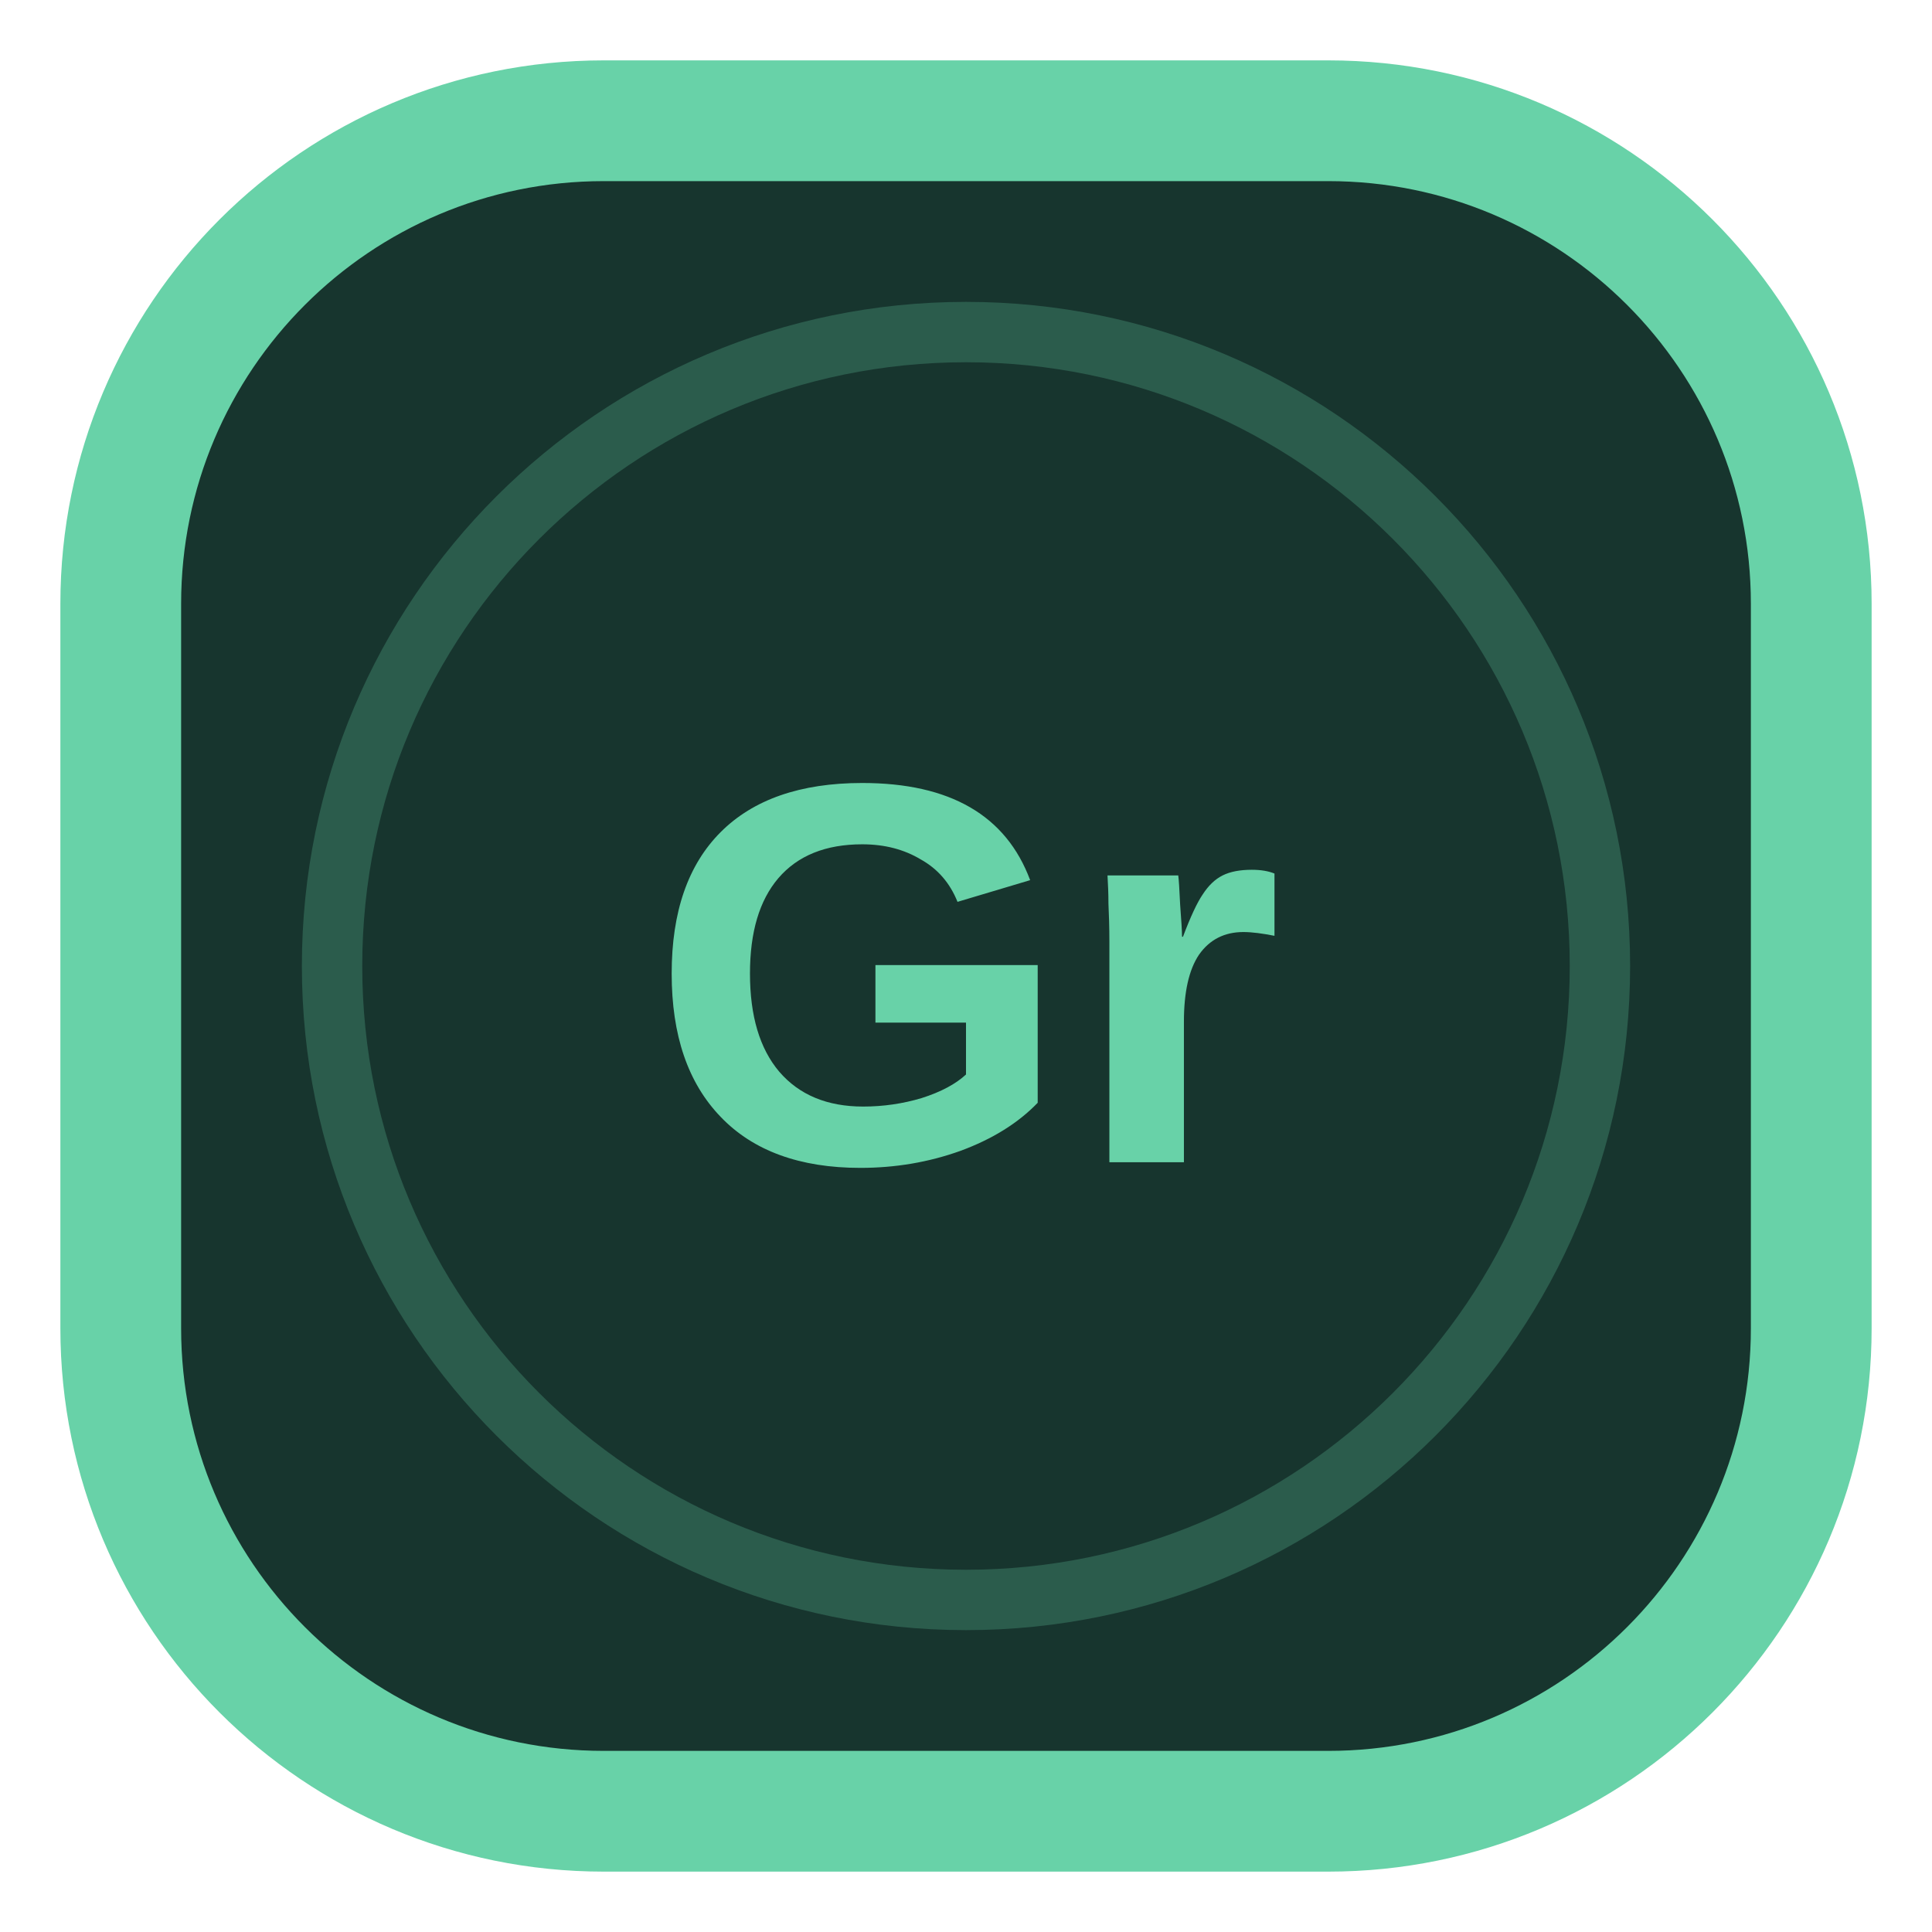
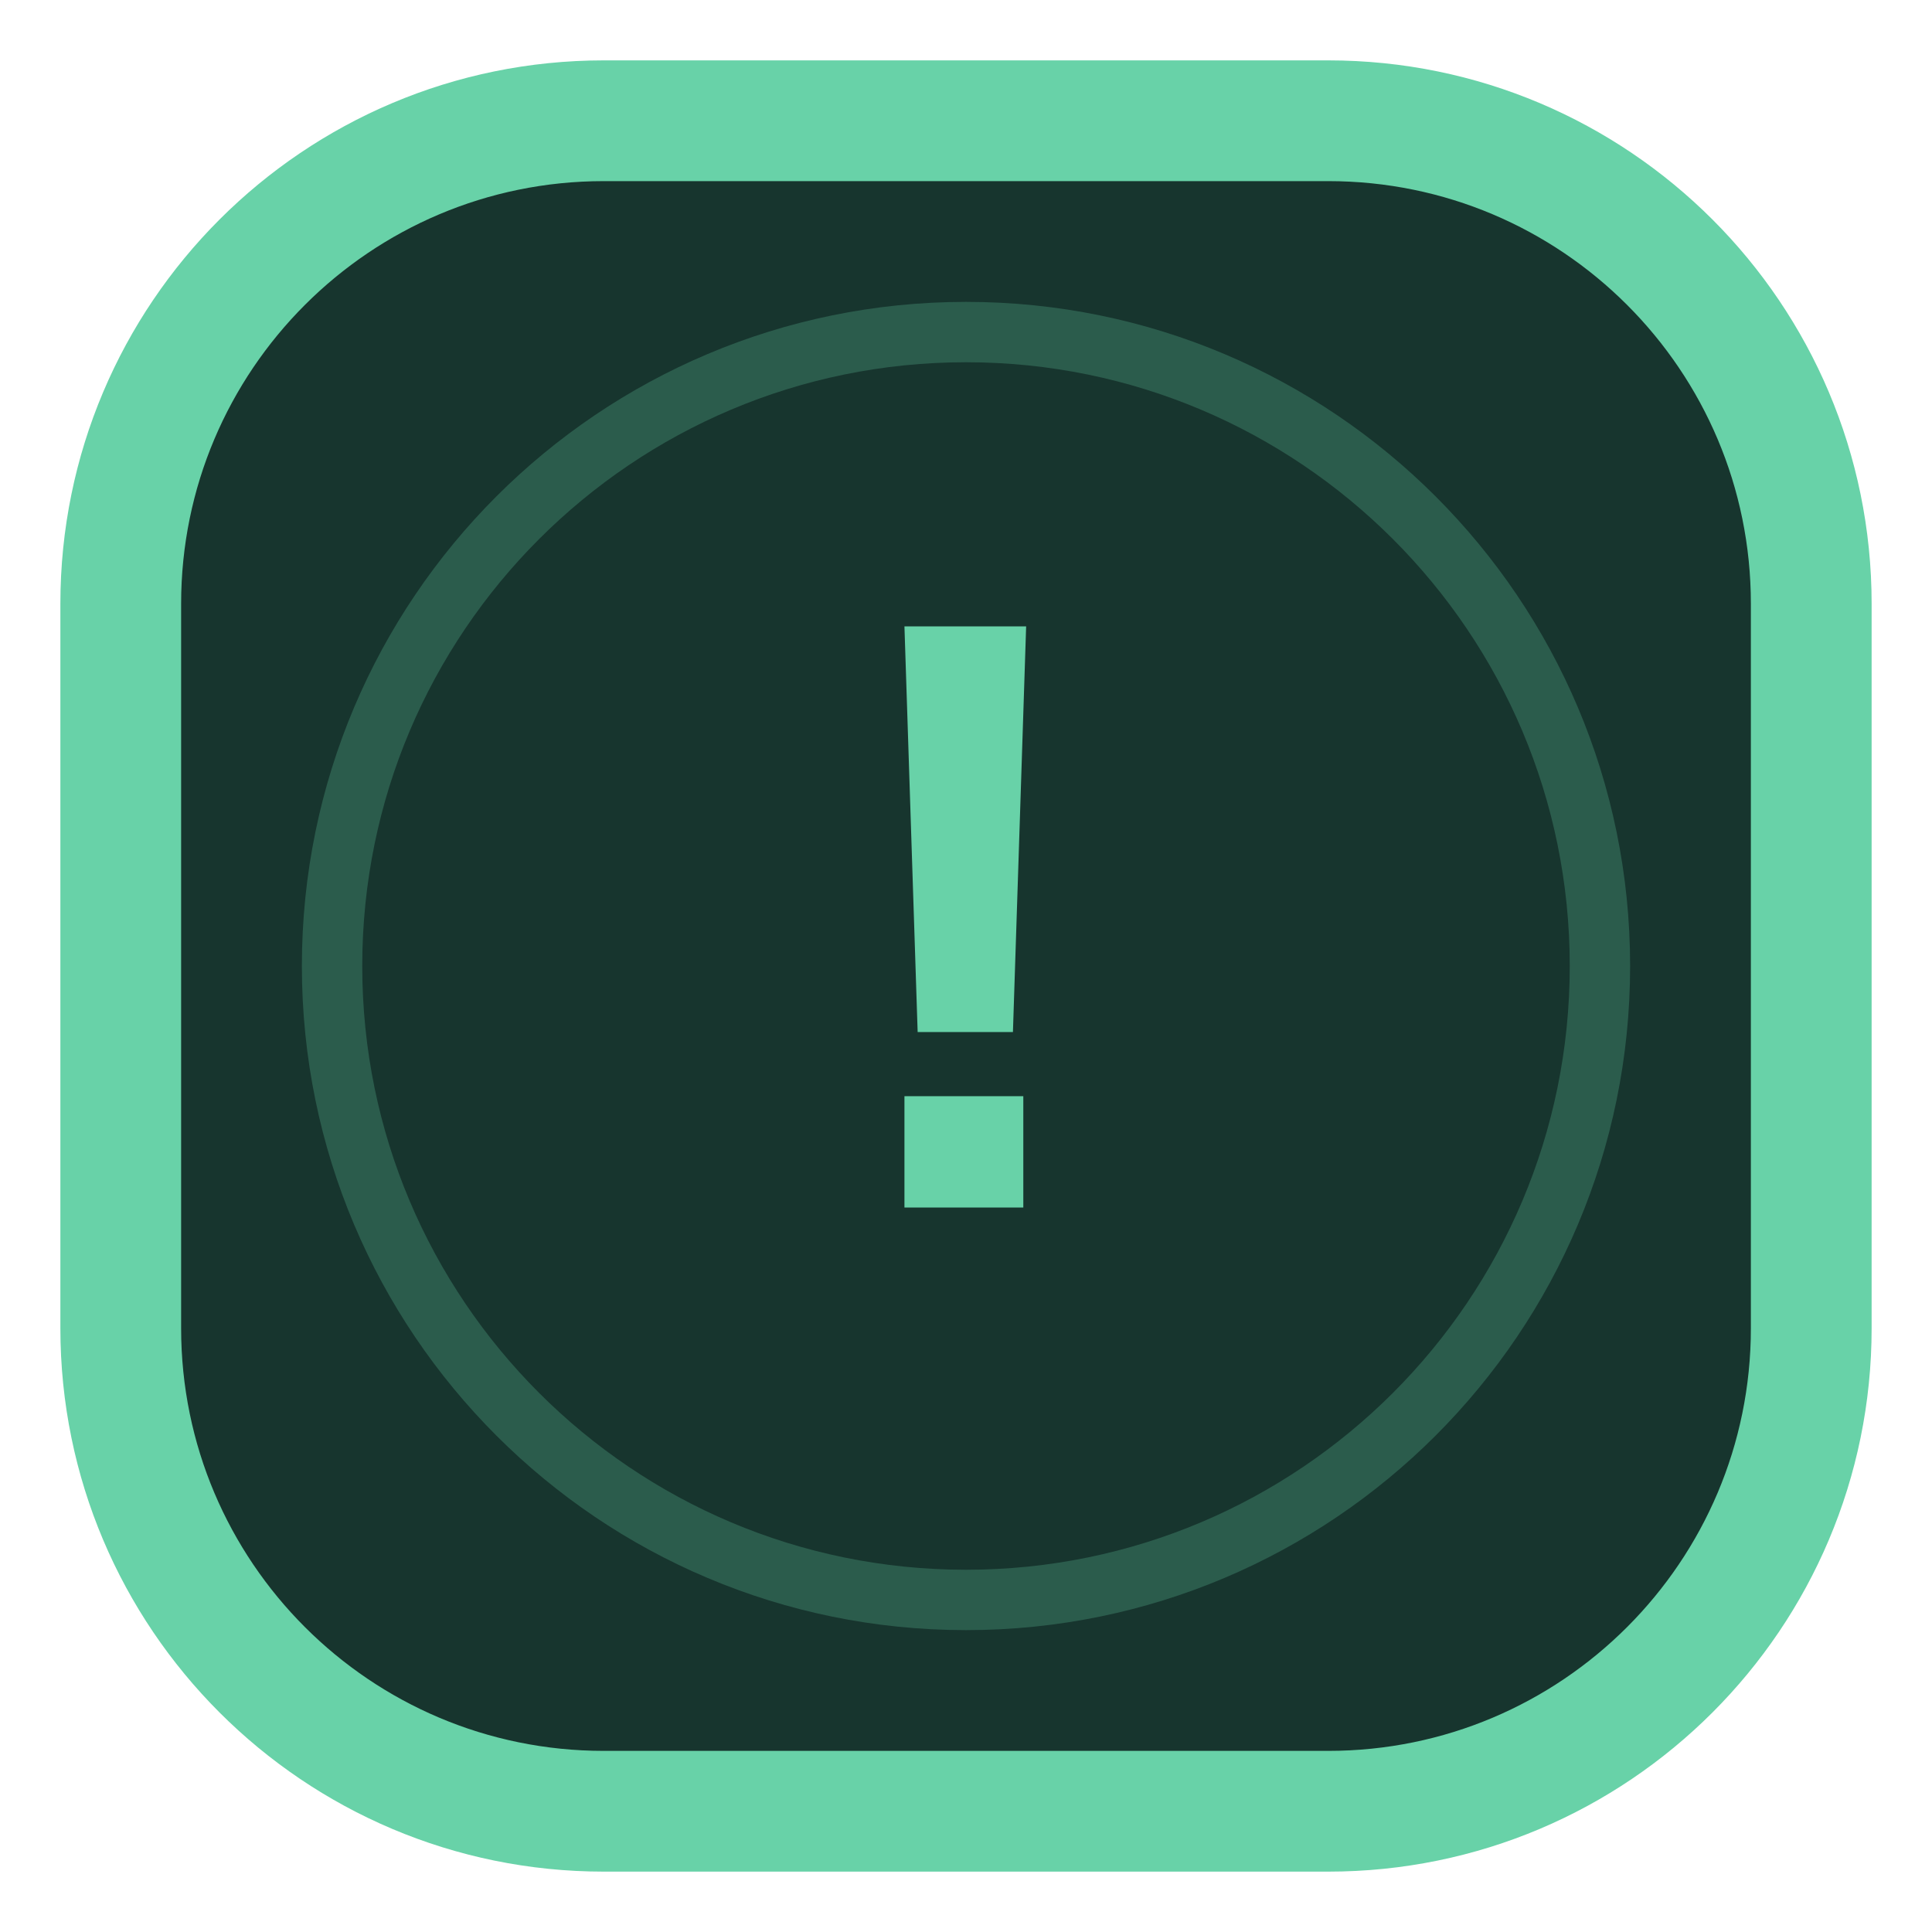
<svg xmlns="http://www.w3.org/2000/svg" viewBox="0 0 32 32">
  <rect x="2" y="2" width="28" height="28" rx="8" fill="#17352e" stroke="#68d2a8" stroke-width="2" />
  <circle cx="16" cy="16" r="10.5" fill="none" stroke="#68d2a8" stroke-opacity=".25" />
-   <text x="16" y="19.25" text-anchor="middle" font-family="Arial,Helvetica,sans-serif" font-size="9" font-weight="700" fill="#68d2a8">Gr</text>
+   <text x="16" y="20" text-anchor="middle" font-family="Arial,Helvetica,sans-serif" font-size="14" font-weight="800" fill="#68d2a8">!</text>
</svg>
